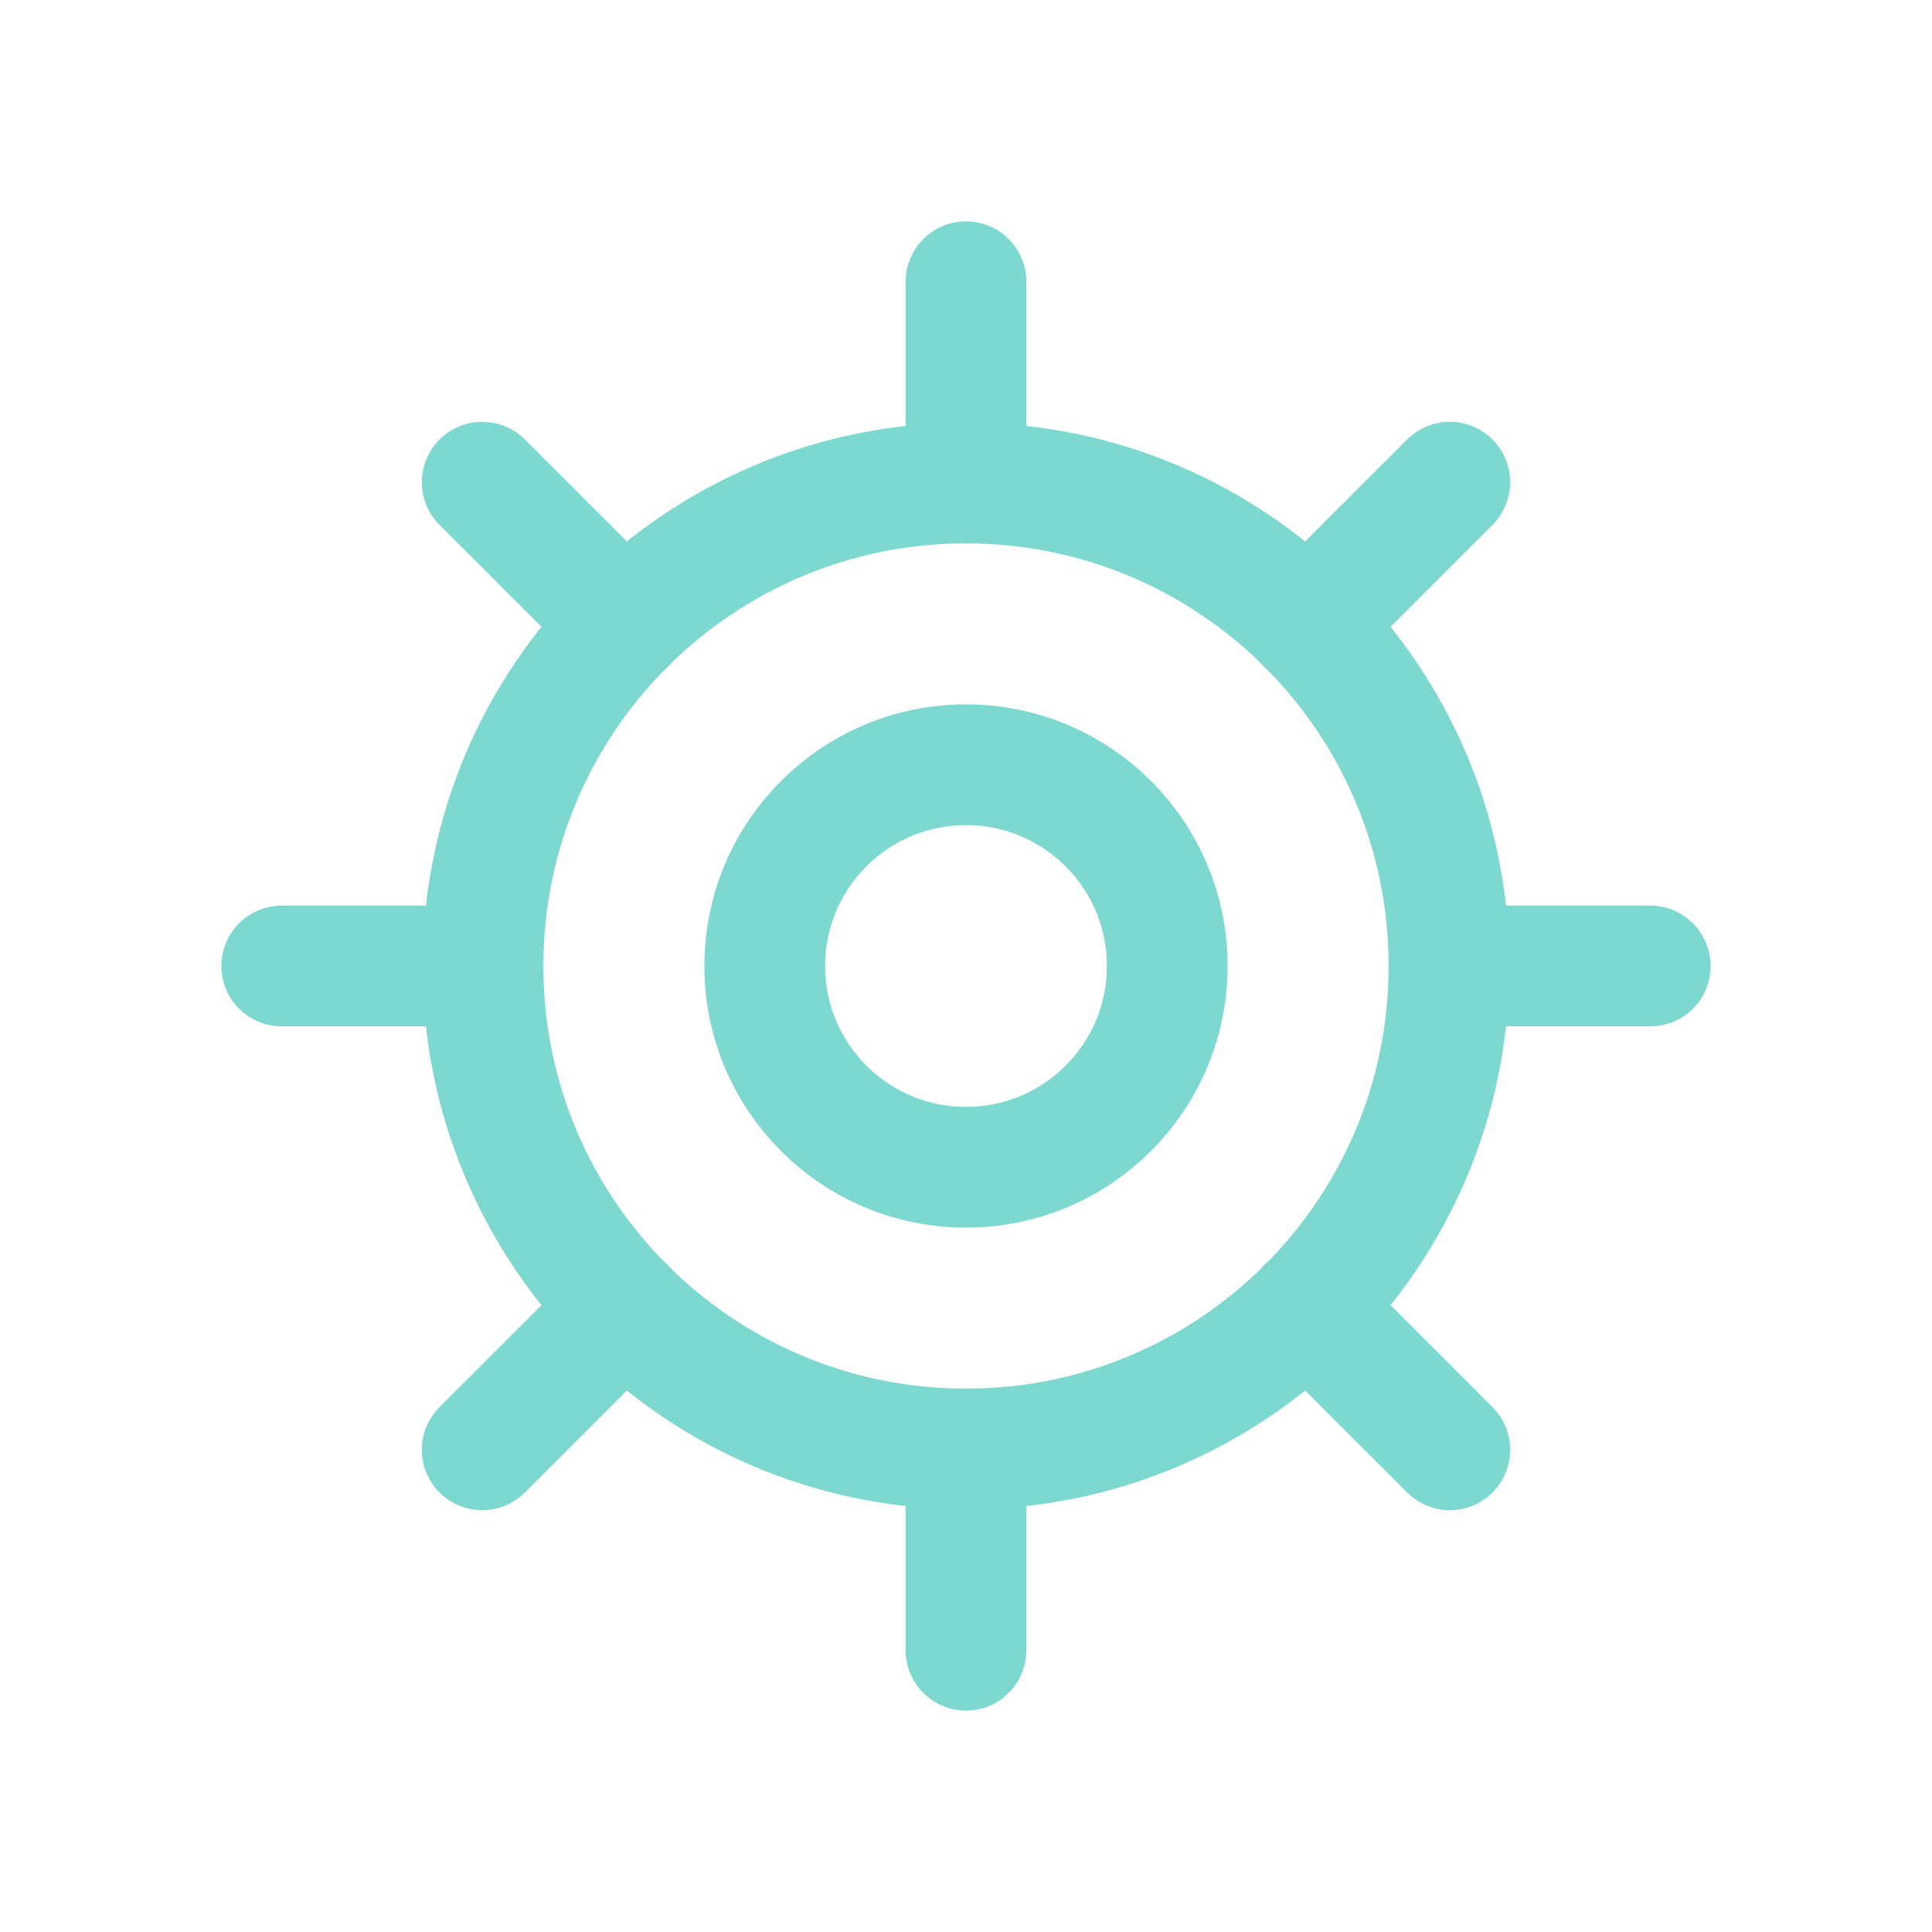
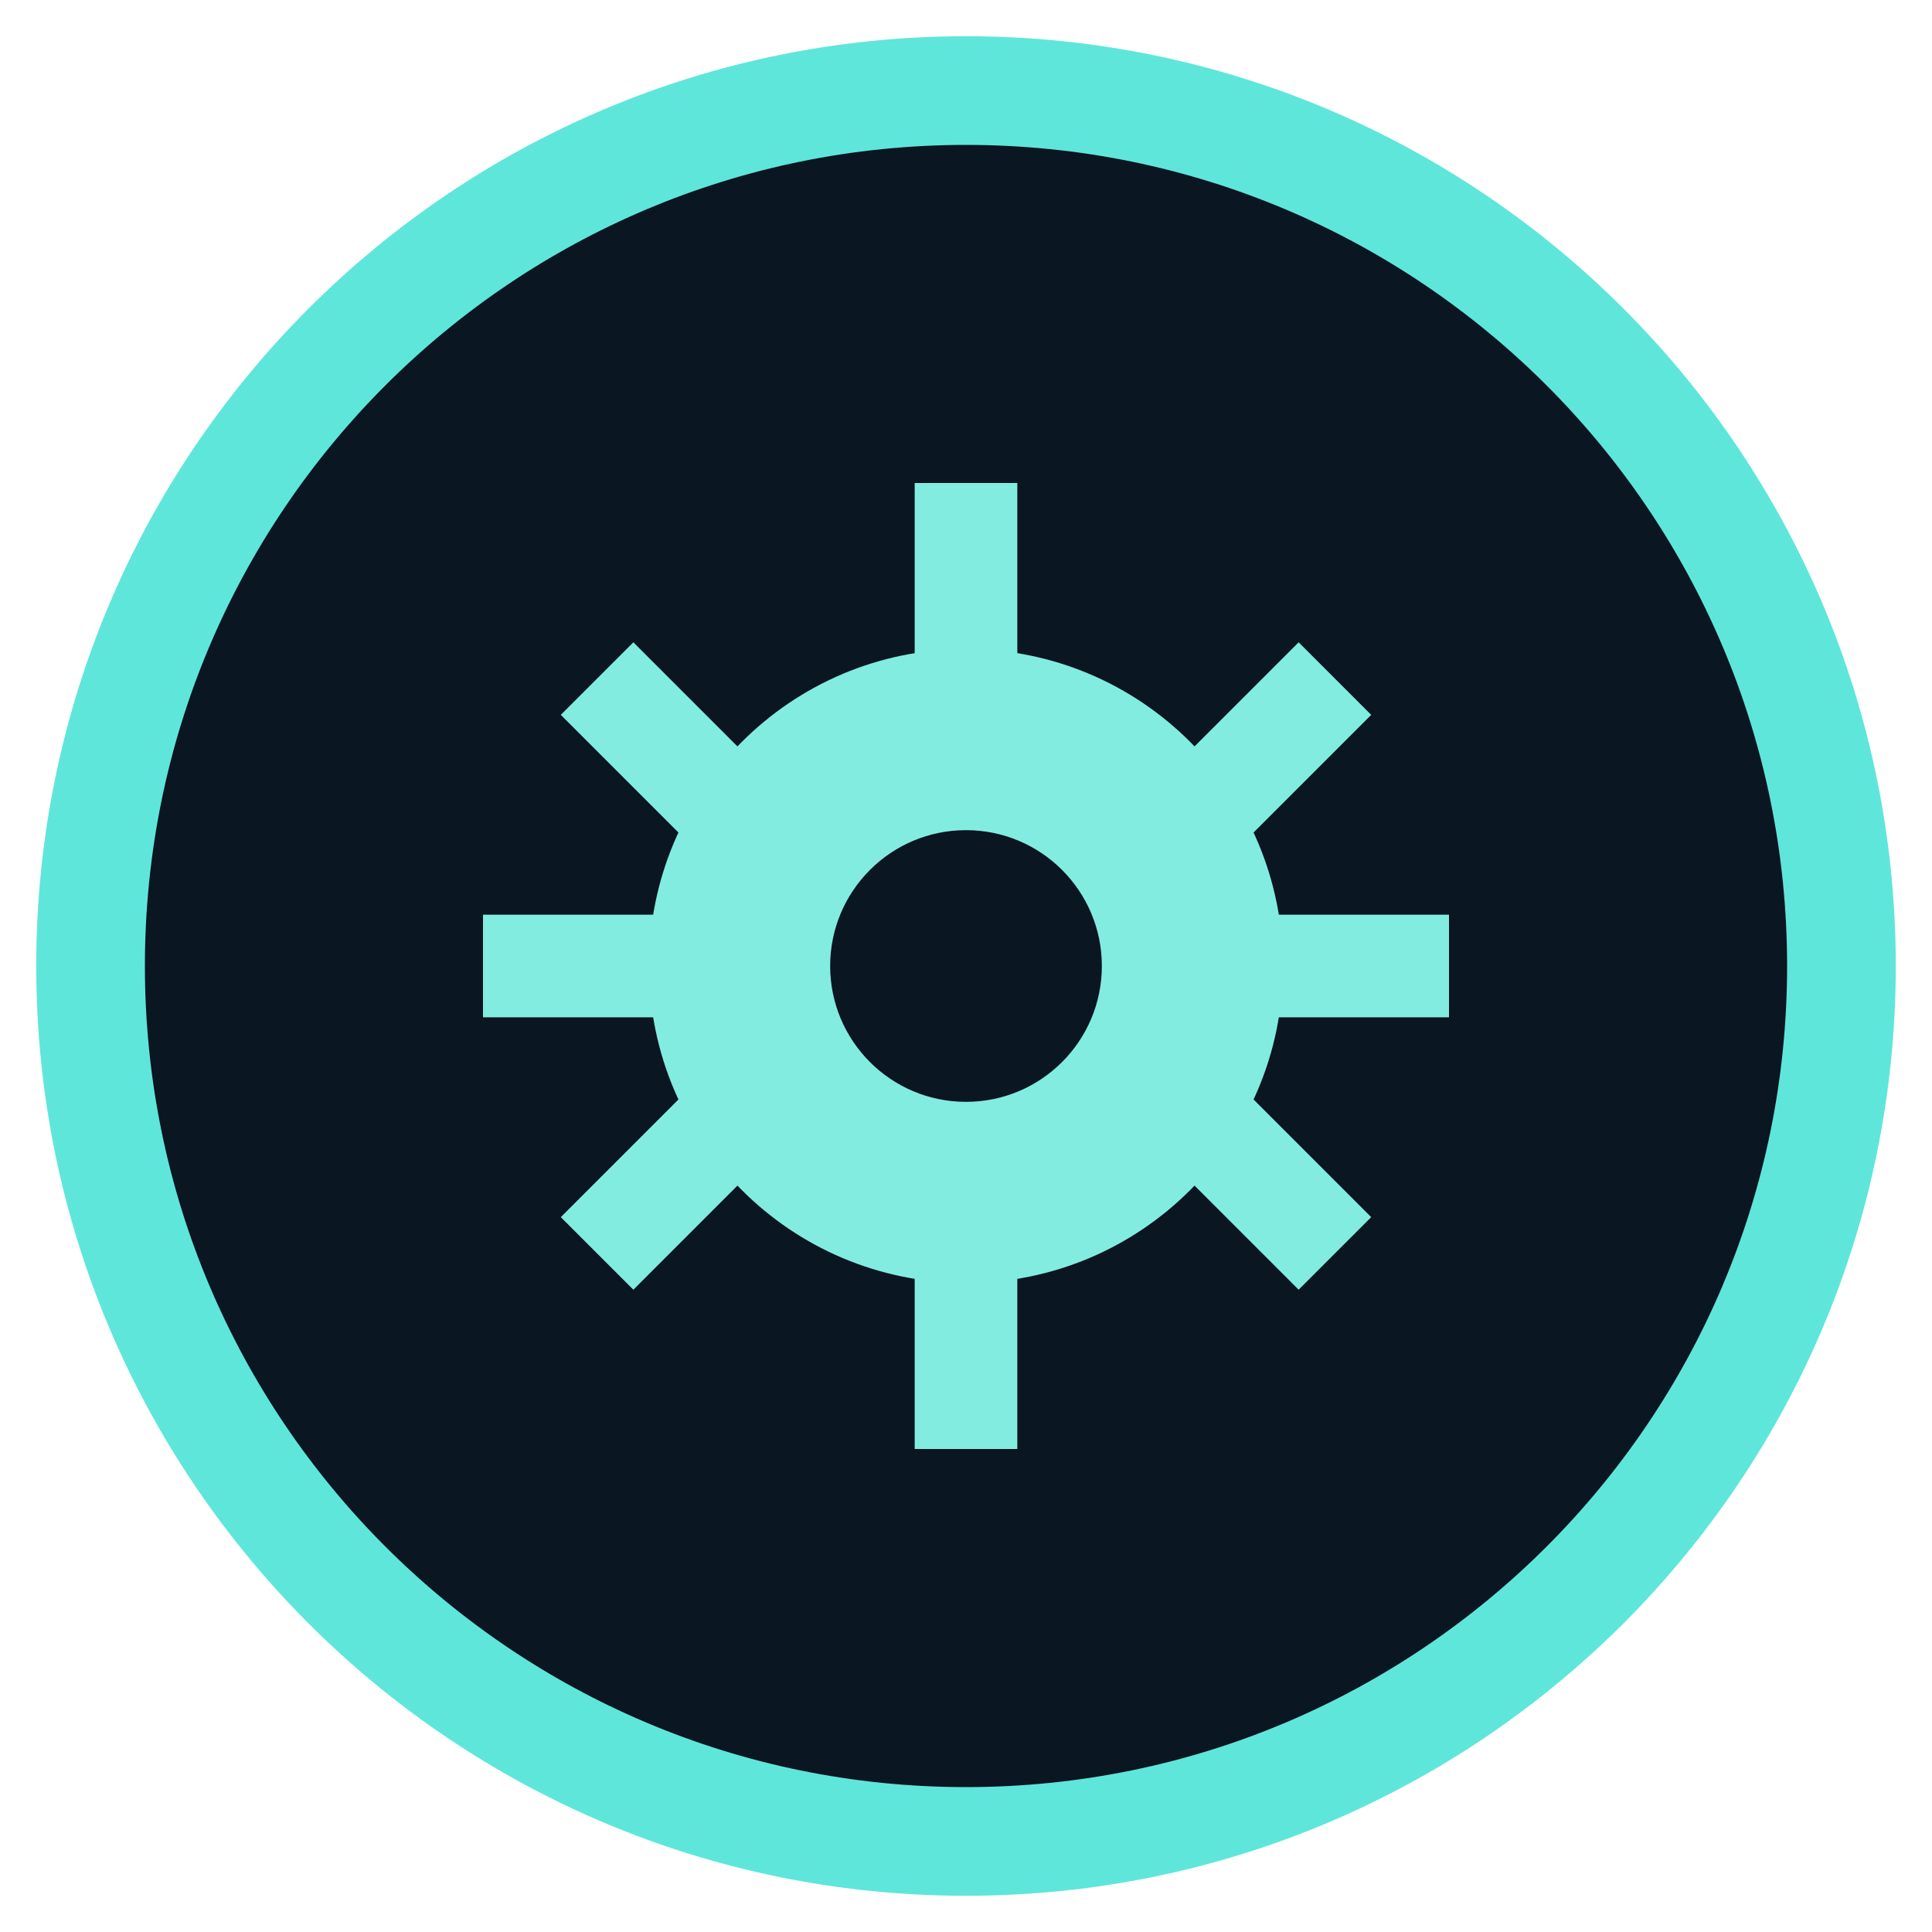
- <svg xmlns="http://www.w3.org/2000/svg" viewBox="0 0 24 24" role="img" aria-label="Settings">
+ <svg xmlns="http://www.w3.org/2000/svg" viewBox="0 0 64 64" role="img" aria-label="Settings">
  <defs>
-     <linearGradient id="g" x1="2" y1="2" x2="22" y2="22">
-       <stop stop-color="#7dd8cf" />
-       <stop offset="1" stop-color="#9b8cff" />
+     <linearGradient id="ring" x1="20" y1="3" x2="44" y2="61">
+       <stop stop-color="#5fe6da" />
+       <stop offset="0.55" stop-color="#5f9dff" />
+       <stop offset="1" stop-color="#a06bff" />
+     </linearGradient>
+     <linearGradient id="gl" x1="22" y1="18" x2="44" y2="48">
+       <stop stop-color="#83ece1" />
+       <stop offset="1" stop-color="#34acce" />
    </linearGradient>
  </defs>
-   <g fill="none" stroke="url(#g)" stroke-width="1.5" stroke-linecap="round" stroke-linejoin="round">
-     <circle cx="12" cy="12" r="6" />
-     <circle cx="12" cy="12" r="2.5" />
-     <path d="M18 12H20.5M16.24 16.24 18.01 18.01M12 18V20.5M7.76 16.24 5.99 18.01M6 12H3.5M7.76 7.76 5.99 5.99M12 6V3.5M16.24 7.76 18.01 5.99" />
+   <circle cx="32" cy="32" r="29" fill="#0a1622" />
+   <circle cx="32" cy="32" r="29" fill="none" stroke="url(#ring)" stroke-width="3.6" />
+   <g fill="url(#gl)">
+     <circle cx="32" cy="32" r="10.5" />
+     <rect x="30.3" y="16" width="3.4" height="6" />
+     <rect x="30.3" y="42" width="3.4" height="6" />
+     <rect x="16" y="30.3" width="6" height="3.4" />
+     <rect x="42" y="30.3" width="6" height="3.4" />
+     <rect x="20.2" y="21.6" width="3.4" height="6" transform="rotate(-45 21.9 24.6)" />
+     <rect x="40.4" y="36.4" width="3.4" height="6" transform="rotate(-45 42.1 39.4)" />
+     <rect x="40.4" y="21.6" width="3.4" height="6" transform="rotate(45 42.1 24.6)" />
+     <rect x="20.2" y="36.4" width="3.4" height="6" transform="rotate(45 21.9 39.4)" />
  </g>
+   <circle cx="32" cy="32" r="4.5" fill="#0a1622" />
</svg>
